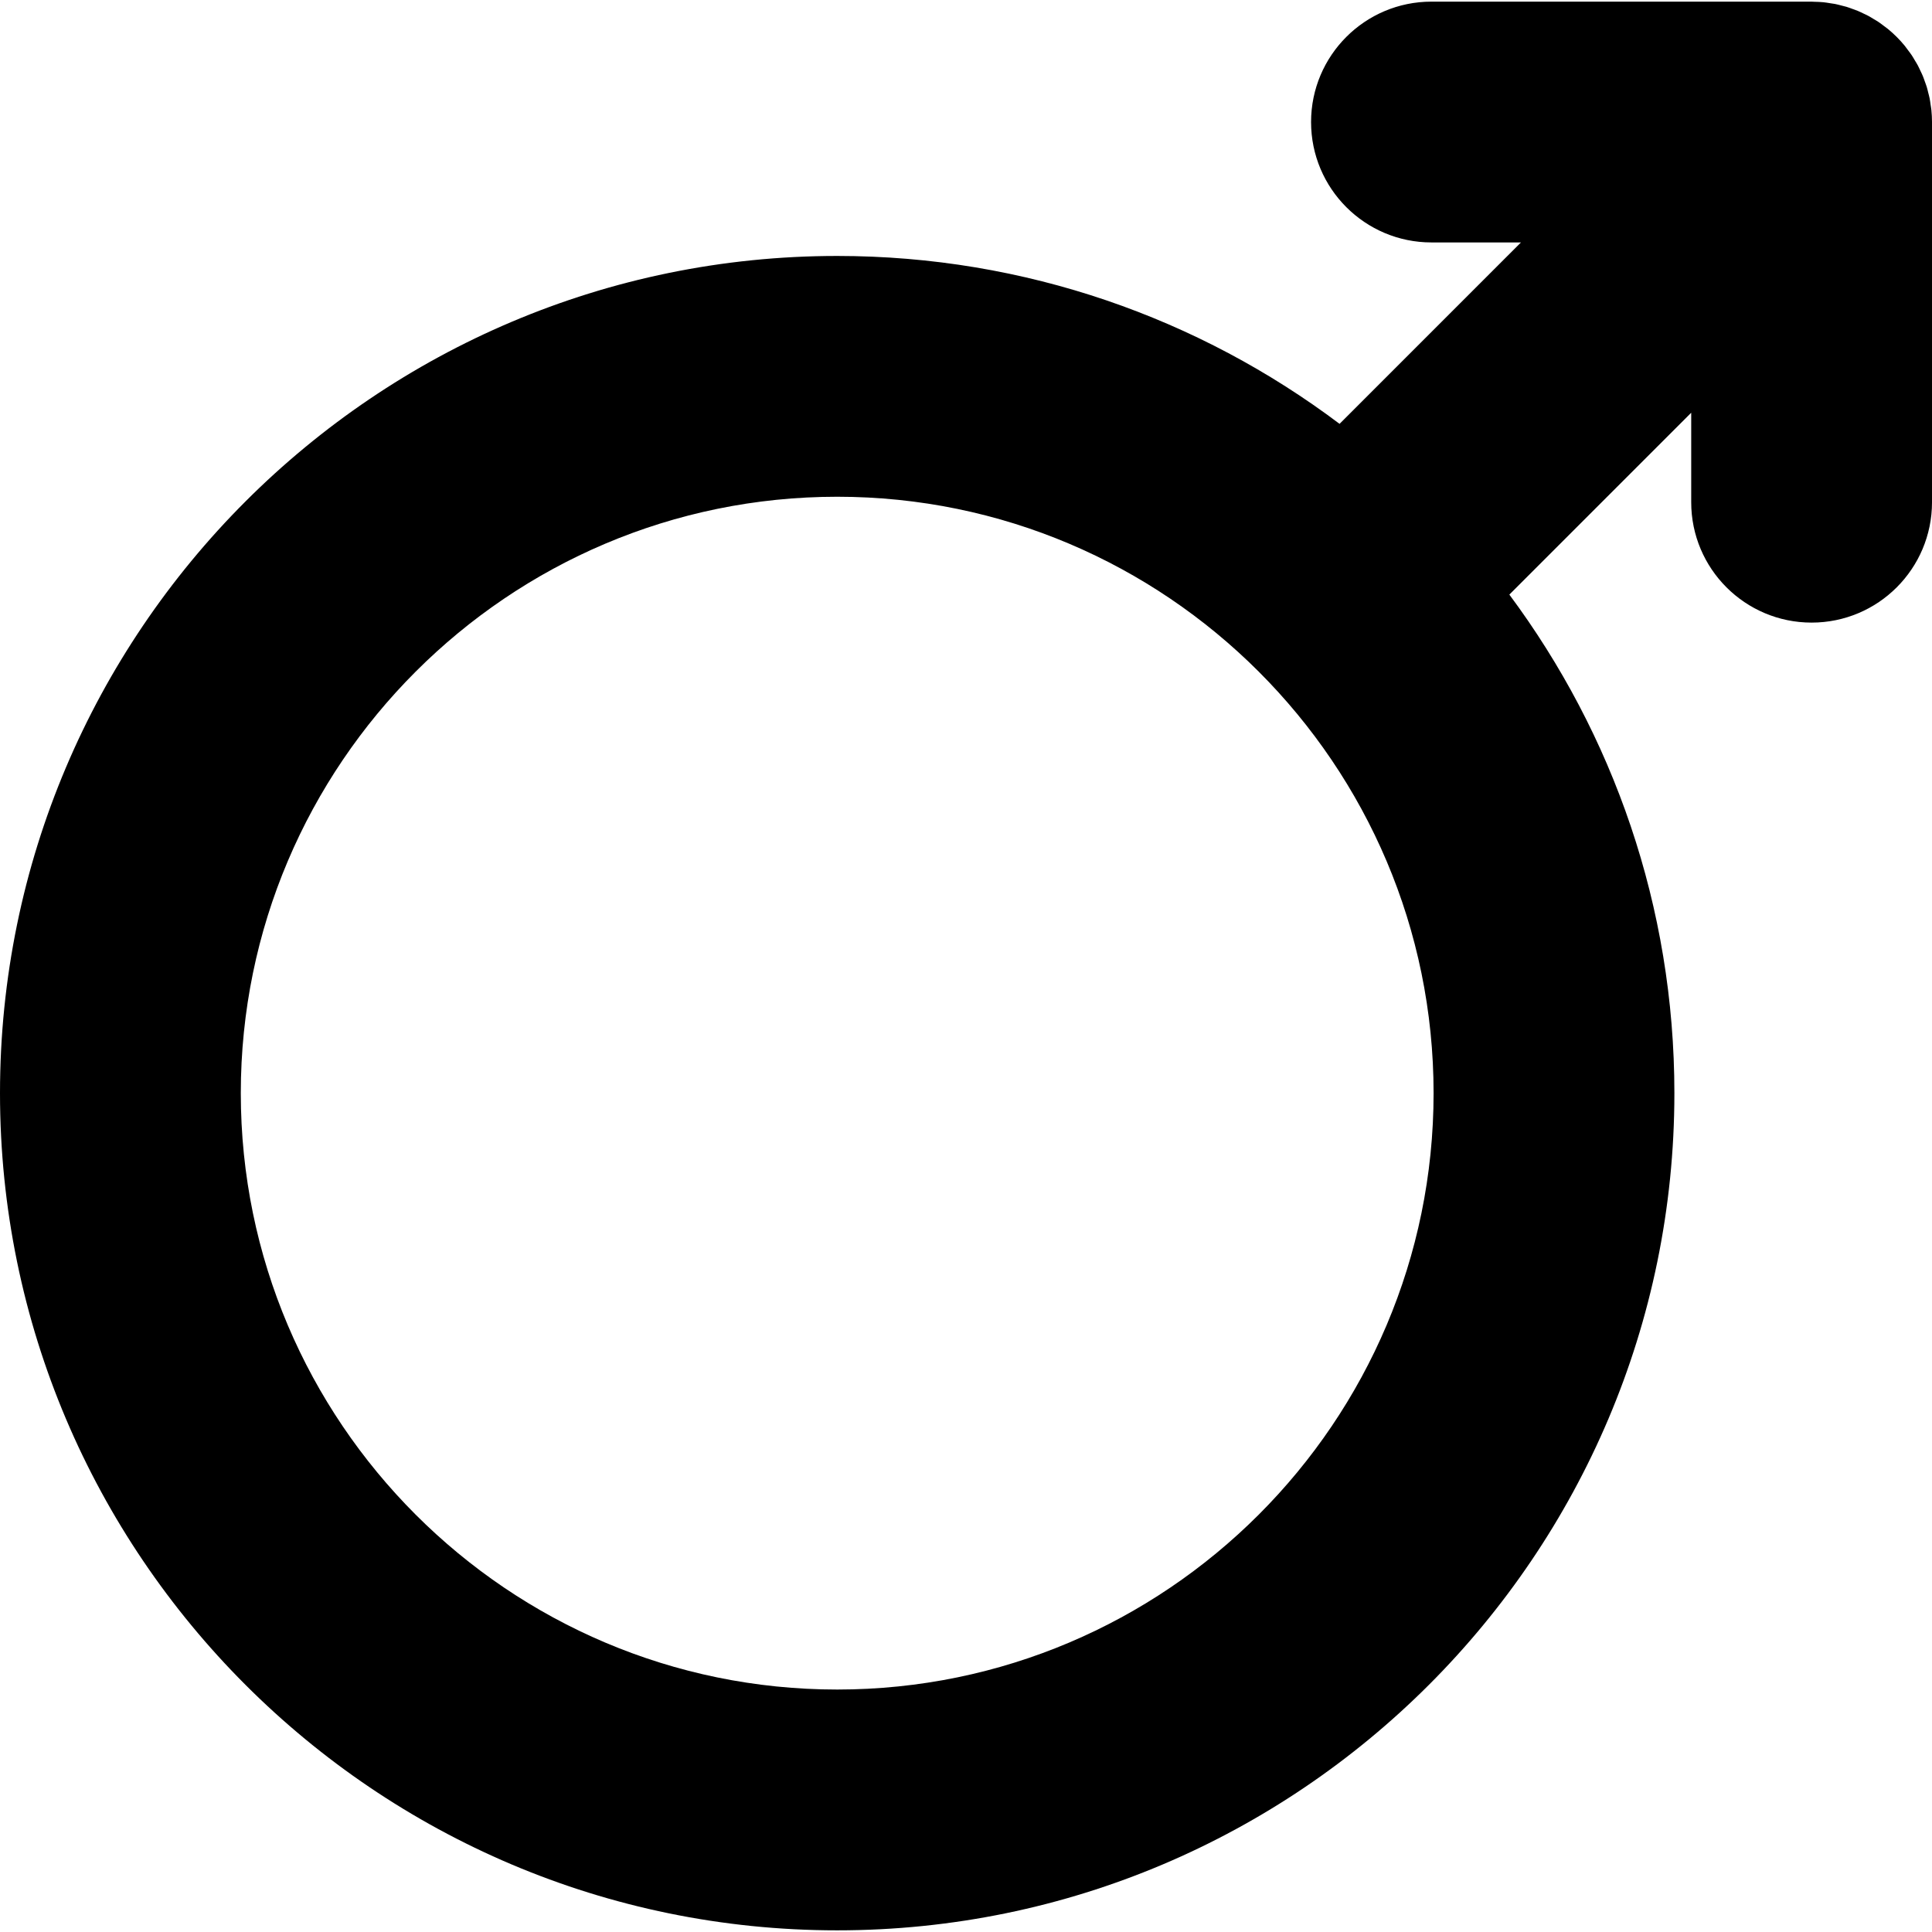
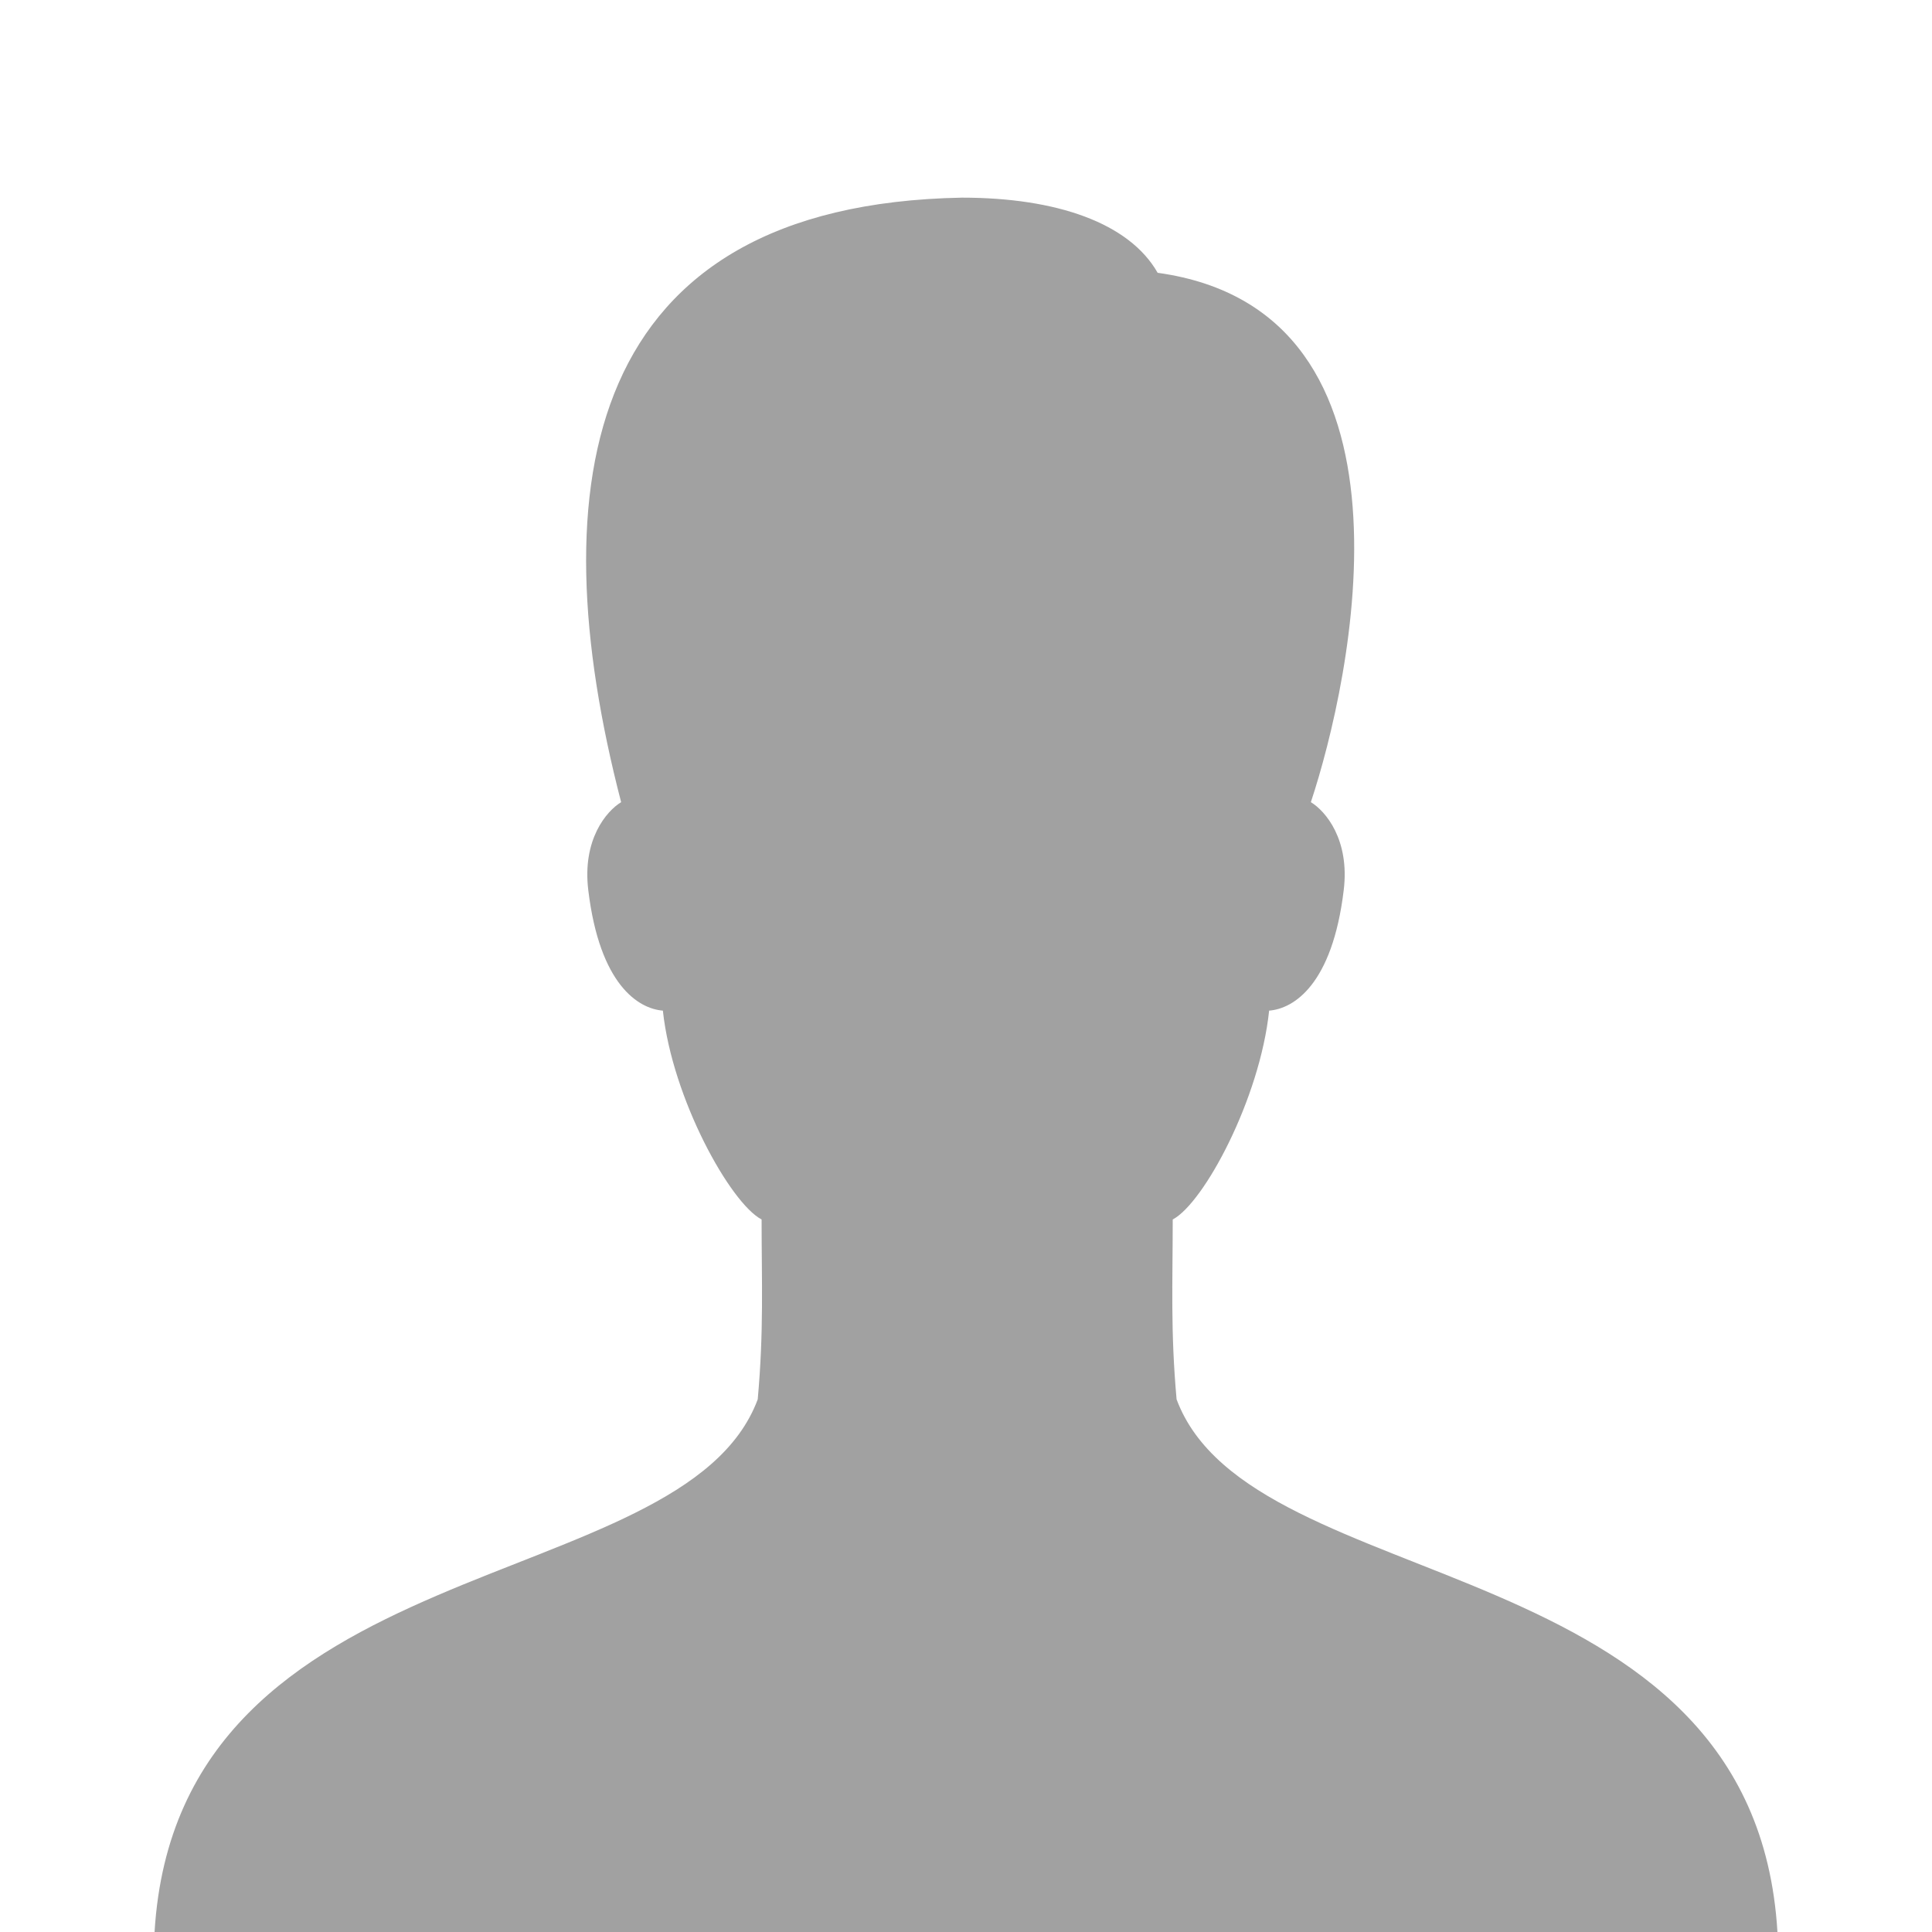
- <svg xmlns="http://www.w3.org/2000/svg" version="1.1" id="Layer_1" x="0px" y="0px" viewBox="0 0 240.699 240.699" style="enable-background:new 0 0 240.699 240.699;" xml:space="preserve">
-   <path id="XMLID_447_" d="M240.625,13.726c-0.021-0.217-0.063-0.428-0.094-0.642c-0.038-0.27-0.069-0.541-0.123-0.809  c-0.049-0.25-0.118-0.493-0.18-0.738c-0.058-0.228-0.107-0.458-0.176-0.684c-0.074-0.244-0.166-0.478-0.251-0.716  c-0.08-0.223-0.153-0.448-0.245-0.668c-0.093-0.225-0.202-0.441-0.306-0.66c-0.107-0.224-0.205-0.45-0.322-0.669  c-0.114-0.214-0.245-0.417-0.37-0.625c-0.127-0.212-0.246-0.426-0.384-0.633c-0.158-0.236-0.333-0.459-0.504-0.686  c-0.124-0.164-0.237-0.333-0.368-0.493c-0.63-0.768-1.334-1.471-2.102-2.101c-0.151-0.125-0.313-0.232-0.468-0.35  c-0.234-0.178-0.466-0.359-0.712-0.523c-0.196-0.131-0.4-0.245-0.602-0.366c-0.219-0.131-0.433-0.268-0.658-0.389  c-0.206-0.11-0.418-0.203-0.628-0.303c-0.233-0.111-0.464-0.227-0.703-0.326c-0.202-0.083-0.409-0.15-0.614-0.225  c-0.256-0.093-0.51-0.191-0.771-0.27c-0.201-0.061-0.405-0.104-0.607-0.157c-0.271-0.069-0.54-0.144-0.816-0.199  c-0.226-0.044-0.453-0.069-0.68-0.104c-0.256-0.039-0.51-0.086-0.771-0.111c-0.386-0.038-0.772-0.051-1.16-0.059  c-0.104-0.002-0.205-0.016-0.311-0.016H178.34c-8.284,0-15,6.716-15,15s6.716,15,15,15h11.148L166.89,52.806  c-17.445-13.127-39.123-20.918-62.587-20.918C46.79,31.888,0,78.678,0,136.19c0,57.512,46.79,104.302,104.303,104.302  c57.512,0,104.301-46.79,104.301-104.302c0-23.251-7.65-44.748-20.561-62.111l22.657-22.658v11.146c0,8.284,6.716,15,15,15  c8.284,0,15-6.716,15-15V15.213C240.699,14.716,240.674,14.22,240.625,13.726z M104.303,210.492  C63.332,210.492,30,177.161,30,136.19c0-40.971,33.332-74.303,74.303-74.303c40.97,0,74.301,33.332,74.301,74.303  C178.604,177.161,145.273,210.492,104.303,210.492z" />
-   <g>
- </g>
-   <g>
- </g>
-   <g>
- </g>
-   <g>
- </g>
-   <g>
- </g>
-   <g>
- </g>
-   <g>
- </g>
-   <g>
- </g>
-   <g>
- </g>
-   <g>
- </g>
-   <g>
- </g>
-   <g>
- </g>
-   <g>
- </g>
-   <g>
- </g>
-   <g>
+ <svg xmlns="http://www.w3.org/2000/svg" version="1.1" x="0px" y="0px" viewBox="0 0 100 100" style="enable-background:new 0 0 100 100;" xml:space="preserve">
+   <style type="text/css">
+ 	.st0{fill:#A1A1A1;}
+ </style>
+   <g id="Layer_1">
+     <path class="st0" d="M60.9,72.43c-0.32-3.56-0.2-6.05-0.2-9.31c1.61-0.85,4.51-6.24,4.99-10.81c1.27-0.1,3.27-1.34,3.86-6.23   c0.32-2.62-0.94-4.1-1.7-4.56c2.06-6.21,6.35-25.42-7.93-27.4c-1.47-2.58-5.23-3.89-10.13-3.89   c-19.57,0.36-21.93,14.78-17.64,31.29c-0.76,0.46-2.02,1.94-1.7,4.56c0.59,4.89,2.59,6.13,3.86,6.23   c0.49,4.56,3.49,9.96,5.11,10.81c0,3.26,0.12,5.74-0.2,9.31C35.34,82.84,9.21,79.92,8,100h84C90.8,79.92,64.78,82.84,60.9,72.43z" />
+   </g>
+   <g id="Layer_2">
</g>
</svg>
